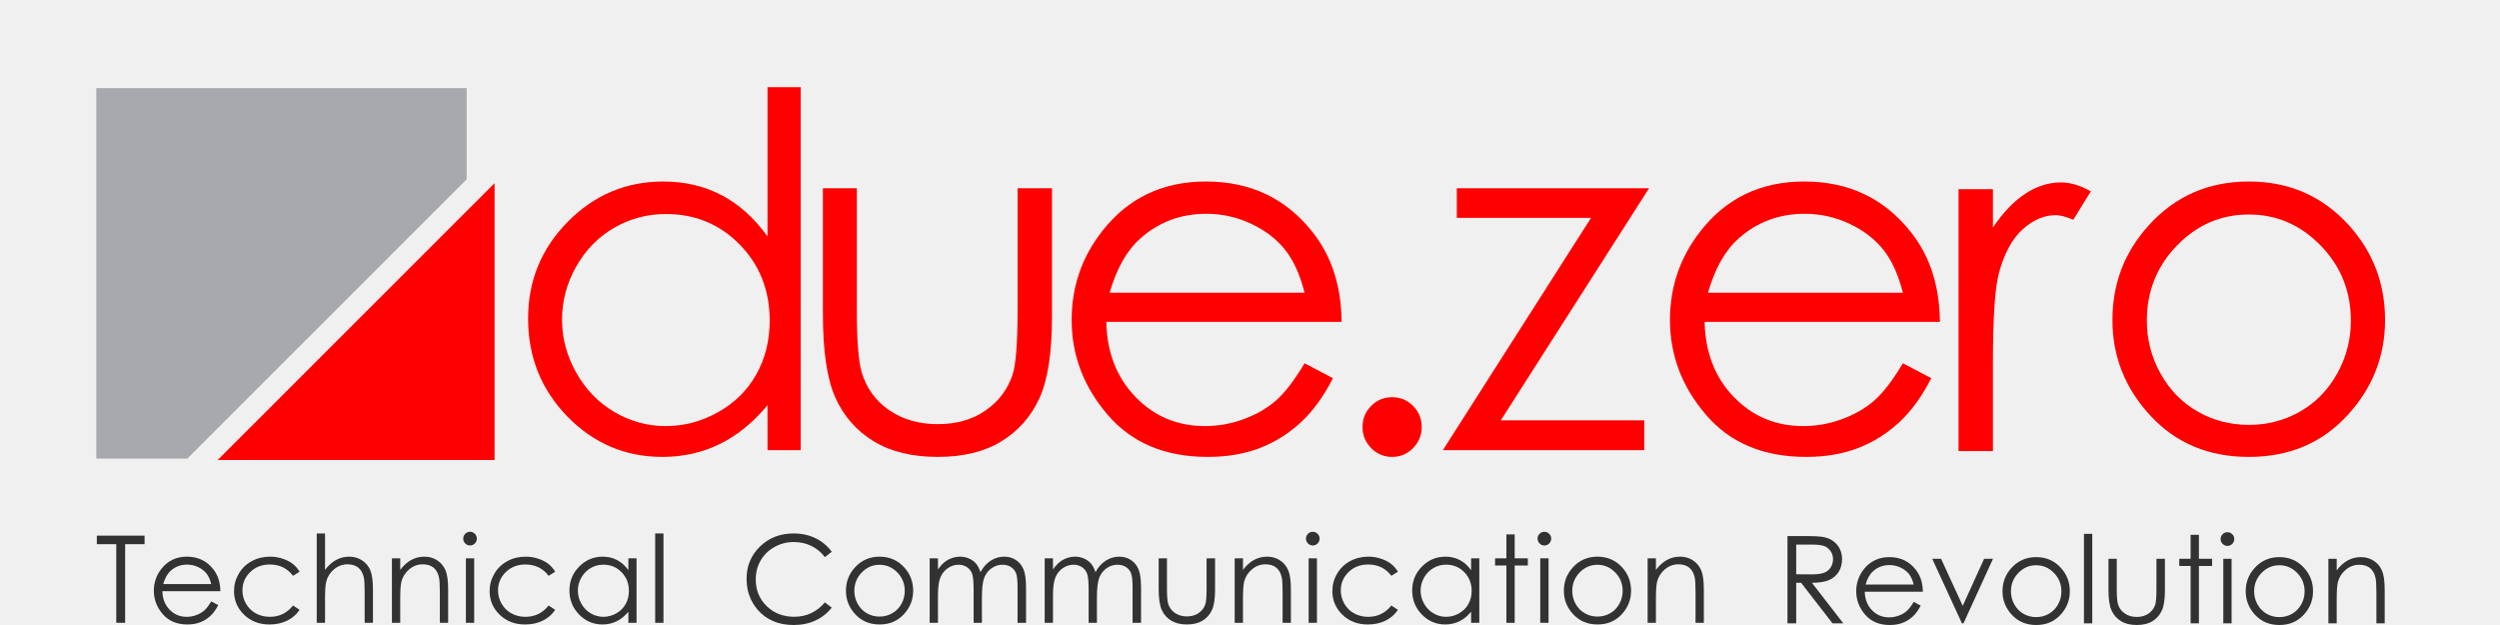
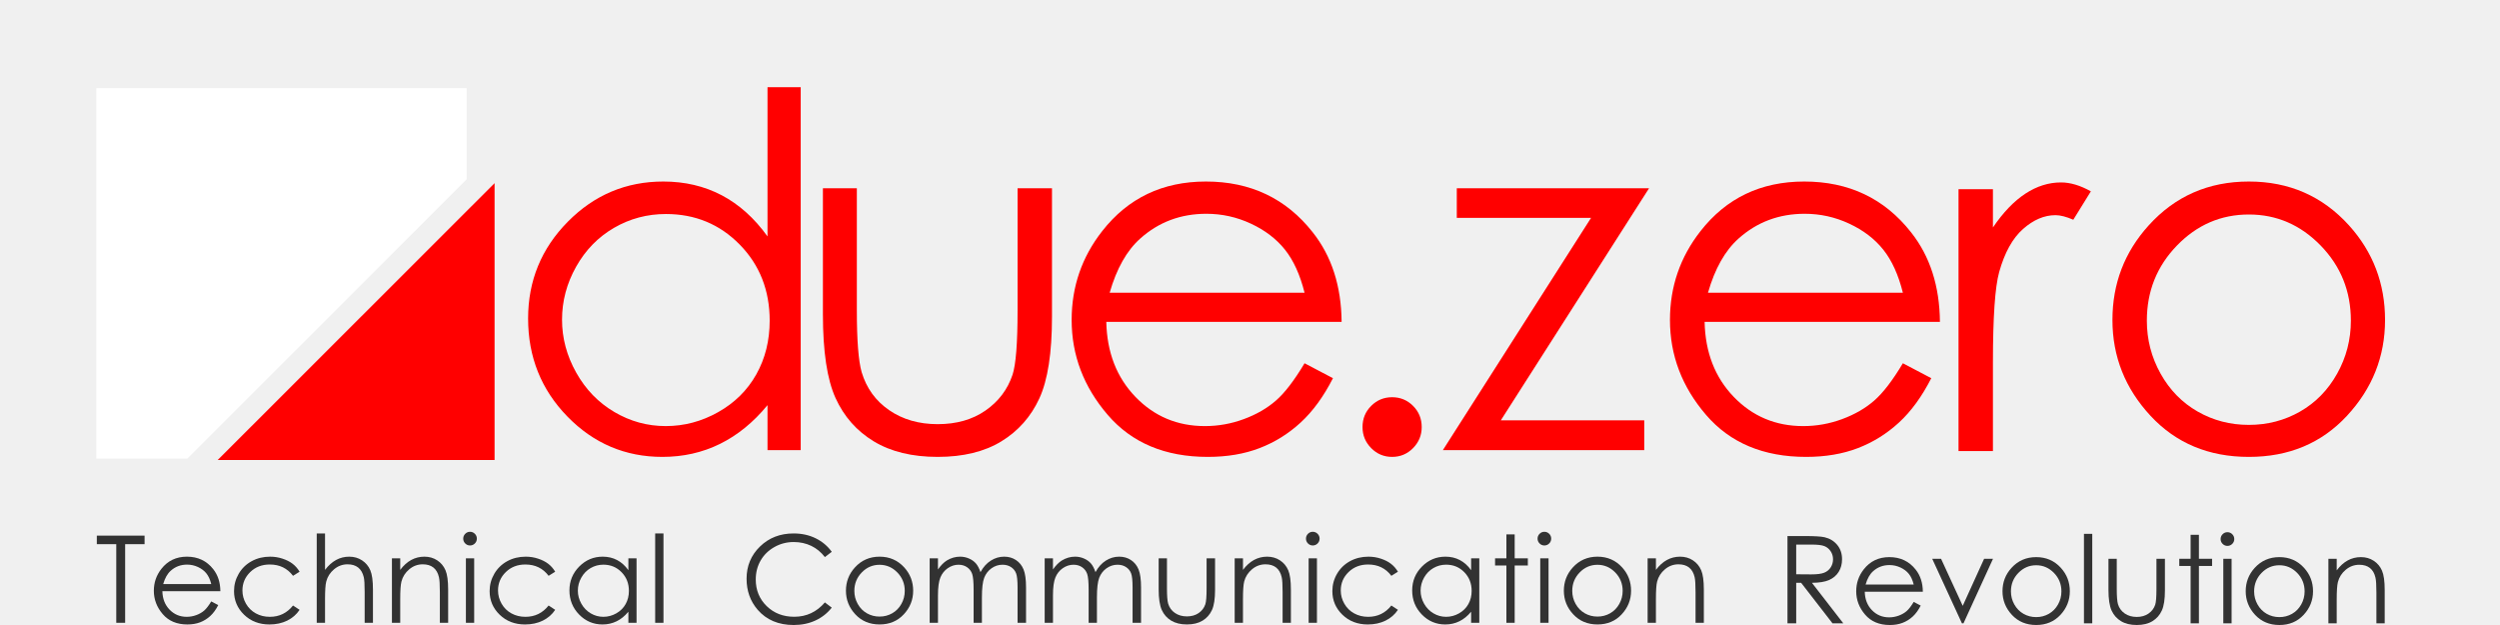
<svg xmlns="http://www.w3.org/2000/svg" version="1.2" baseProfile="tiny" x="0px" y="0px" width="566.93px" height="141.73px" viewBox="0 0 566.93 141.73" xml:space="preserve">
  <g id="QUADRATO">
-     <polygon fill="#A7A9AC" points="105.87,40.662 105.87,19.982 21.85,19.982 21.85,104.001 42.496,104.001  " />
+     <polygon fill="#FFFFFF" points="105.87,40.662 105.87,19.982 21.85,19.982 21.85,104.001 42.496,104.001  " />
  </g>
  <g id="TRIANGOLO">
    <polygon fill="#FF0000" points="112.202,41.538 112.202,104.311 49.391,104.311  " />
  </g>
  <g id="DUE.ZERO">
    <path fill="#FF0000" d="M181.653,19.768v82.315h-7.533V91.875c-3.202,3.895-6.796,6.824-10.781,8.789   c-3.984,1.965-8.342,2.947-13.073,2.947c-8.406,0-15.585-3.047-21.534-9.143c-5.951-6.096-8.925-13.511-8.925-22.244   c0-8.553,3.002-15.867,9.007-21.943c6.004-6.077,13.228-9.116,21.671-9.116c4.875,0,9.288,1.037,13.236,3.11   c3.949,2.074,7.415,5.187,10.399,9.336V19.768H181.653z M151.085,48.534c-4.258,0-8.188,1.046-11.791,3.139   s-6.469,5.031-8.598,8.816c-2.128,3.784-3.193,7.786-3.192,12.008c-0.001,4.187,1.073,8.188,3.22,12.009   c2.147,3.822,5.031,6.797,8.652,8.926s7.505,3.192,11.654,3.192c4.185,0,8.152-1.054,11.9-3.166   c3.748-2.11,6.632-4.966,8.652-8.569c2.02-3.603,3.029-7.66,3.029-12.172c0-6.879-2.265-12.629-6.795-17.25   C163.285,50.846,157.708,48.534,151.085,48.534" />
    <path fill="#FF0000" d="M186.689,42.693h7.696v27.729c0,6.769,0.365,11.427,1.092,13.976c1.092,3.639,3.175,6.514,6.251,8.623   c3.074,2.111,6.741,3.166,10.999,3.166c4.258,0,7.869-1.026,10.835-3.084c2.966-2.056,5.013-4.758,6.141-8.106   c0.764-2.292,1.146-7.149,1.146-14.574V42.693h7.806v29.148c0,8.189-0.955,14.357-2.865,18.506   c-1.911,4.148-4.786,7.396-8.625,9.744c-3.839,2.346-8.652,3.52-14.438,3.52c-5.786,0-10.617-1.174-14.493-3.52   c-3.875-2.348-6.769-5.623-8.679-9.826c-1.911-4.203-2.866-10.525-2.866-18.97V42.693z" />
    <path fill="#FF0000" d="M295.957,82.377l6.441,3.385c-2.111,4.149-4.55,7.496-7.315,10.045c-2.766,2.547-5.877,4.484-9.334,5.813   c-3.457,1.328-7.369,1.991-11.736,1.991c-9.68,0-17.25-3.174-22.708-9.525c-5.459-6.349-8.188-13.527-8.188-21.533   c0-7.533,2.31-14.248,6.932-20.143c5.859-7.497,13.701-11.245,23.527-11.245c10.116,0,18.195,3.839,24.236,11.519   c4.294,5.422,6.478,12.189,6.551,20.306h-53.386c0.146,6.913,2.347,12.581,6.605,17.004c4.258,4.421,9.516,6.631,15.776,6.631   c3.02,0,5.959-0.526,8.815-1.583c2.856-1.054,5.285-2.456,7.287-4.203C291.464,89.092,293.628,86.271,295.957,82.377    M295.957,66.385c-1.02-4.076-2.502-7.334-4.449-9.771s-4.521-4.404-7.724-5.895c-3.203-1.494-6.568-2.24-10.099-2.24   c-5.823,0-10.826,1.875-15.012,5.623c-3.057,2.729-5.368,6.824-6.933,12.283H295.957z" />
    <polygon fill="#FF0000" points="330.493,42.693 374.108,42.693 340.482,95.314 373.017,95.314 373.017,102.083 327.327,102.083   360.952,49.408 330.493,49.408  " />
    <path fill="#FF0000" d="M431.692,82.377l6.441,3.385c-2.111,4.149-4.549,7.496-7.314,10.045c-2.767,2.547-5.878,4.484-9.335,5.813   c-3.457,1.328-7.369,1.991-11.736,1.991c-9.68,0-17.249-3.174-22.708-9.525c-5.458-6.349-8.188-13.527-8.188-21.533   c0-7.533,2.311-14.248,6.933-20.143c5.858-7.497,13.701-11.245,23.526-11.245c10.117,0,18.196,3.839,24.237,11.519   c4.294,5.422,6.477,12.189,6.55,20.306h-53.385c0.145,6.913,2.347,12.581,6.604,17.004c4.258,4.421,9.516,6.631,15.775,6.631   c3.021,0,5.959-0.526,8.815-1.583c2.856-1.054,5.286-2.456,7.287-4.203C427.198,89.092,429.363,86.271,431.692,82.377    M431.692,66.385c-1.019-4.076-2.502-7.334-4.449-9.771c-1.945-2.438-4.521-4.404-7.724-5.895c-3.202-1.494-6.568-2.24-10.099-2.24   c-5.822,0-10.826,1.875-15.011,5.623c-3.058,2.729-5.368,6.824-6.933,12.283H431.692z" />
    <path fill="#FF0000" d="M444.315,42.9h7.806v8.679c2.329-3.42,4.785-5.978,7.369-7.669s5.277-2.539,8.079-2.539   c2.11,0,4.367,0.674,6.77,2.02l-3.985,6.441c-1.602-0.691-2.948-1.037-4.04-1.037c-2.547,0-5.004,1.047-7.369,3.139   s-4.167,5.34-5.404,9.744c-0.945,3.385-1.419,10.227-1.419,20.525v20.087h-7.806V42.9z" />
    <path fill="#FF0000" d="M510.184,41.165c9.134,0,16.703,3.312,22.708,9.935c5.458,6.041,8.188,13.191,8.188,21.453   c0,8.297-2.884,15.547-8.651,21.752c-5.769,6.205-13.183,9.307-22.244,9.307c-9.098,0-16.531-3.102-22.299-9.307   s-8.652-13.455-8.652-21.752c0-8.225,2.729-15.357,8.188-21.398C493.425,44.495,501.013,41.165,510.184,41.165 M510.184,48.643   c-6.332,0-11.772,2.349-16.321,7.043c-4.549,4.693-6.823,10.371-6.823,17.031c0,4.293,1.037,8.297,3.111,12.008   c2.074,3.713,4.876,6.578,8.406,8.599c3.529,2.019,7.405,3.028,11.627,3.028c4.221,0,8.097-1.01,11.627-3.028   c3.528-2.021,6.332-4.886,8.406-8.599c2.074-3.711,3.111-7.715,3.111-12.008c0-6.66-2.283-12.338-6.851-17.031   C521.91,50.991,516.479,48.643,510.184,48.643" />
  </g>
  <g id="PUNTINO">
    <path fill="#FF0000" d="M315.82,90.075c1.855,0,3.438,0.655,4.749,1.964c1.31,1.311,1.965,2.912,1.965,4.805   c0,1.855-0.655,3.447-1.965,4.776c-1.311,1.328-2.894,1.991-4.749,1.991c-1.856,0-3.438-0.663-4.749-1.991   c-1.311-1.329-1.965-2.921-1.965-4.776c0-1.893,0.654-3.494,1.965-4.805C312.382,90.73,313.964,90.075,315.82,90.075" />
  </g>
  <g id="PAYOFF">
    <g>
      <path fill="#323232" d="M21.968,123.403v-1.937H32.8v1.937h-4.408v17.83h-2.015v-17.83H21.968z" />
      <path fill="#323232" d="M47.924,136.382l1.586,0.835c-0.52,1.021-1.121,1.845-1.802,2.472c-0.682,0.626-1.449,1.104-2.301,1.431    c-0.853,0.326-1.815,0.49-2.892,0.49c-2.386,0-4.251-0.779-5.595-2.344c-1.346-1.564-2.019-3.33-2.019-5.302    c0-1.854,0.57-3.509,1.708-4.959c1.444-1.845,3.377-2.769,5.798-2.769c2.492,0,4.483,0.946,5.972,2.836    c1.058,1.336,1.596,3.002,1.614,4.998H36.838c0.036,1.7,0.579,3.091,1.628,4.177c1.049,1.087,2.346,1.63,3.89,1.63    c0.743,0,1.467-0.131,2.172-0.388c0.704-0.261,1.302-0.604,1.796-1.032C46.816,138.028,47.35,137.337,47.924,136.382z     M47.924,132.444c-0.25-1.001-0.616-1.804-1.097-2.405c-0.479-0.6-1.114-1.084-1.902-1.451c-0.79-0.367-1.62-0.55-2.489-0.55    c-1.436,0-2.67,0.462-3.7,1.386c-0.754,0.67-1.324,1.678-1.71,3.021H47.924z" />
      <path fill="#323232" d="M67.967,129.65l-1.492,0.927c-1.288-1.71-3.047-2.565-5.274-2.565c-1.78,0-3.26,0.57-4.436,1.718    c-1.177,1.145-1.766,2.536-1.766,4.175c0,1.064,0.271,2.064,0.812,3.006c0.541,0.94,1.285,1.669,2.229,2.188    c0.944,0.519,2.002,0.779,3.175,0.779c2.147,0,3.901-0.854,5.261-2.567l1.492,0.981c-0.698,1.053-1.638,1.869-2.816,2.45    c-1.177,0.578-2.519,0.868-4.023,0.868c-2.311,0-4.229-0.733-5.751-2.204c-1.524-1.47-2.285-3.256-2.285-5.36    c0-1.415,0.356-2.73,1.068-3.945c0.712-1.213,1.69-2.161,2.937-2.843c1.244-0.679,2.638-1.021,4.18-1.021    c0.968,0,1.901,0.146,2.801,0.444c0.901,0.294,1.664,0.681,2.292,1.156C66.995,128.312,67.527,128.915,67.967,129.65z" />
      <path fill="#323232" d="M71.857,120.97h1.882v8.263c0.761-1.003,1.599-1.752,2.512-2.251c0.914-0.496,1.904-0.745,2.97-0.745    c1.094,0,2.063,0.276,2.909,0.832c0.848,0.558,1.473,1.304,1.875,2.239c0.403,0.937,0.604,2.403,0.604,4.401v7.524h-1.88v-6.974    c0-1.686-0.068-2.809-0.203-3.374c-0.233-0.966-0.655-1.693-1.269-2.185c-0.614-0.486-1.419-0.73-2.413-0.73    c-1.138,0-2.156,0.377-3.058,1.129c-0.899,0.752-1.494,1.684-1.779,2.796c-0.181,0.715-0.269,2.043-0.269,3.978v5.36h-1.882    V120.97z" />
      <path fill="#323232" d="M88.917,126.613h1.881v2.619c0.752-1.003,1.585-1.752,2.499-2.251c0.914-0.496,1.908-0.745,2.983-0.745    c1.093,0,2.063,0.276,2.909,0.832c0.848,0.558,1.472,1.305,1.875,2.247c0.403,0.939,0.604,2.404,0.604,4.394v7.524h-1.882v-6.974    c0-1.686-0.069-2.809-0.209-3.374c-0.218-0.966-0.636-1.693-1.255-2.185c-0.618-0.486-1.424-0.73-2.419-0.73    c-1.138,0-2.156,0.377-3.057,1.129c-0.901,0.752-1.495,1.684-1.78,2.796c-0.181,0.723-0.27,2.052-0.27,3.978v5.36h-1.881V126.613z    " />
      <path fill="#323232" d="M106.628,120.593c0.429,0,0.794,0.153,1.098,0.457c0.303,0.304,0.454,0.671,0.454,1.102    c0,0.422-0.151,0.784-0.454,1.091c-0.304,0.302-0.669,0.454-1.098,0.454c-0.419,0-0.78-0.152-1.083-0.454    c-0.305-0.307-0.456-0.669-0.456-1.091c0-0.431,0.151-0.798,0.456-1.102C105.848,120.746,106.209,120.593,106.628,120.593z     M105.694,126.613h1.881v14.62h-1.881V126.613z" />
      <path fill="#323232" d="M125.952,129.65l-1.492,0.927c-1.288-1.71-3.047-2.565-5.274-2.565c-1.781,0-3.26,0.57-4.437,1.718    c-1.177,1.145-1.765,2.536-1.765,4.175c0,1.064,0.271,2.064,0.813,3.006c0.54,0.94,1.283,1.669,2.228,2.188    s2.001,0.779,3.174,0.779c2.147,0,3.902-0.854,5.262-2.567l1.492,0.981c-0.699,1.053-1.638,1.869-2.815,2.45    c-1.179,0.578-2.52,0.868-4.024,0.868c-2.312,0-4.229-0.733-5.752-2.204c-1.523-1.47-2.284-3.256-2.284-5.36    c0-1.415,0.356-2.73,1.067-3.945c0.713-1.213,1.691-2.161,2.937-2.843c1.245-0.679,2.639-1.021,4.18-1.021    c0.968,0,1.901,0.146,2.802,0.444c0.901,0.294,1.664,0.681,2.291,1.156C124.979,128.312,125.513,128.915,125.952,129.65z" />
      <path fill="#323232" d="M144.409,126.613v14.62h-1.854v-2.513c-0.789,0.959-1.673,1.681-2.655,2.163    c-0.979,0.485-2.054,0.726-3.217,0.726c-2.07,0-3.838-0.749-5.302-2.249c-1.464-1.502-2.197-3.327-2.197-5.477    c0-2.105,0.739-3.907,2.217-5.404c1.479-1.493,3.257-2.243,5.335-2.243c1.2,0,2.287,0.256,3.259,0.768    c0.973,0.509,1.825,1.274,2.561,2.297v-2.688H144.409z M136.89,128.051c-1.047,0-2.013,0.256-2.899,0.771    c-0.886,0.516-1.59,1.238-2.113,2.169c-0.524,0.932-0.785,1.915-0.785,2.951c0,1.031,0.264,2.016,0.792,2.955    c0.527,0.938,1.237,1.669,2.127,2.193s1.846,0.786,2.866,0.786c1.028,0,2.004-0.261,2.927-0.779    c0.921-0.519,1.63-1.222,2.126-2.106c0.497-0.886,0.745-1.885,0.745-2.993c0-1.69-0.557-3.106-1.671-4.241    C139.891,128.619,138.519,128.051,136.89,128.051z" />
      <path fill="#323232" d="M148.635,120.97h1.881v20.264h-1.881V120.97z" />
    </g>
    <g>
      <path fill="#323232" d="M188.694,125.136l-1.559,1.195c-0.86-1.12-1.893-1.968-3.097-2.548c-1.205-0.576-2.53-0.866-3.972-0.866    c-1.578,0-3.037,0.378-4.381,1.136c-1.343,0.757-2.385,1.773-3.123,3.051c-0.74,1.276-1.109,2.713-1.109,4.307    c0,2.41,0.825,4.422,2.479,6.035c1.652,1.61,3.737,2.418,6.255,2.418c2.769,0,5.084-1.084,6.948-3.253l1.559,1.185    c-0.986,1.252-2.215,2.223-3.688,2.908c-1.474,0.685-3.121,1.029-4.939,1.029c-3.459,0-6.187-1.152-8.184-3.456    c-1.676-1.943-2.513-4.291-2.513-7.041c0-2.894,1.015-5.328,3.043-7.301c2.031-1.979,4.571-2.965,7.627-2.965    c1.845,0,3.511,0.365,4.999,1.094C186.525,122.795,187.744,123.817,188.694,125.136z" />
      <path fill="#323232" d="M199.545,126.236c2.253,0,4.119,0.814,5.6,2.446c1.346,1.486,2.02,3.248,2.02,5.281    c0,2.04-0.712,3.829-2.134,5.354c-1.422,1.528-3.251,2.291-5.486,2.291c-2.244,0-4.076-0.763-5.5-2.291    c-1.421-1.525-2.133-3.314-2.133-5.354c0-2.024,0.673-3.78,2.02-5.268C195.413,127.058,197.283,126.236,199.545,126.236z     M199.539,128.078c-1.564,0-2.909,0.577-4.033,1.733s-1.686,2.554-1.686,4.191c0,1.059,0.256,2.044,0.769,2.957    c0.512,0.914,1.205,1.621,2.077,2.116c0.872,0.499,1.829,0.747,2.873,0.747c1.043,0,2-0.248,2.872-0.747    c0.872-0.495,1.564-1.202,2.077-2.116c0.512-0.913,0.768-1.898,0.768-2.957c0-1.638-0.564-3.035-1.692-4.191    C202.435,128.655,201.093,128.078,199.539,128.078z" />
      <path fill="#323232" d="M210.906,126.613h1.882v2.524c0.655-0.932,1.328-1.61,2.018-2.041c0.951-0.573,1.951-0.86,3-0.86    c0.708,0,1.382,0.139,2.018,0.417c0.637,0.277,1.156,0.646,1.561,1.107c0.404,0.464,0.753,1.125,1.049,1.984    c0.625-1.148,1.408-2.021,2.347-2.613c0.938-0.597,1.949-0.896,3.029-0.896c1.011,0,1.901,0.256,2.674,0.768    c0.773,0.509,1.347,1.222,1.723,2.134c0.376,0.915,0.564,2.286,0.564,4.113v7.982h-1.922v-7.982c0-1.567-0.112-2.645-0.335-3.232    c-0.223-0.585-0.605-1.06-1.145-1.416c-0.541-0.358-1.186-0.538-1.936-0.538c-0.911,0-1.743,0.269-2.498,0.807    c-0.754,0.538-1.305,1.254-1.654,2.149c-0.348,0.896-0.522,2.392-0.522,4.488v5.725h-1.881v-7.486c0-1.763-0.11-2.96-0.329-3.594    c-0.22-0.631-0.603-1.137-1.149-1.517c-0.546-0.382-1.196-0.572-1.948-0.572c-0.87,0-1.682,0.262-2.439,0.787    c-0.758,0.523-1.317,1.229-1.681,2.116c-0.362,0.886-0.543,2.243-0.543,4.069v6.196h-1.882V126.613z" />
      <path fill="#323232" d="M236.997,126.613h1.881v2.524c0.655-0.932,1.329-1.61,2.019-2.041c0.952-0.573,1.951-0.86,3-0.86    c0.708,0,1.381,0.139,2.018,0.417c0.638,0.277,1.157,0.646,1.561,1.107c0.404,0.464,0.753,1.125,1.049,1.984    c0.626-1.148,1.408-2.021,2.347-2.613c0.939-0.597,1.949-0.896,3.03-0.896c1.01,0,1.901,0.256,2.674,0.768    c0.774,0.509,1.347,1.222,1.724,2.134c0.375,0.915,0.563,2.286,0.563,4.113v7.982h-1.922v-7.982c0-1.567-0.111-2.645-0.335-3.232    c-0.223-0.585-0.604-1.06-1.145-1.416c-0.54-0.358-1.186-0.538-1.936-0.538c-0.911,0-1.742,0.269-2.498,0.807    c-0.754,0.538-1.305,1.254-1.654,2.149c-0.349,0.896-0.522,2.392-0.522,4.488v5.725h-1.881v-7.486c0-1.763-0.109-2.96-0.33-3.594    c-0.22-0.631-0.603-1.137-1.148-1.517c-0.546-0.382-1.196-0.572-1.949-0.572c-0.869,0-1.682,0.262-2.44,0.787    c-0.757,0.523-1.317,1.229-1.678,2.116c-0.364,0.886-0.545,2.243-0.545,4.069v6.196h-1.881V126.613z" />
      <path fill="#323232" d="M262.859,126.613h1.881v6.826c0,1.666,0.089,2.813,0.27,3.441c0.268,0.894,0.782,1.604,1.541,2.123    c0.758,0.519,1.662,0.778,2.71,0.778c1.051,0,1.941-0.253,2.672-0.759c0.731-0.507,1.236-1.172,1.514-1.996    c0.189-0.564,0.284-1.761,0.284-3.588v-6.826h1.921v7.176c0,2.016-0.235,3.534-0.705,4.557c-0.472,1.021-1.179,1.821-2.125,2.397    c-0.944,0.577-2.129,0.866-3.554,0.866c-1.424,0-2.614-0.289-3.567-0.866c-0.955-0.576-1.667-1.383-2.137-2.418    c-0.469-1.034-0.705-2.592-0.705-4.669V126.613z" />
      <path fill="#323232" d="M280.105,126.613h1.881v2.619c0.751-1.003,1.586-1.752,2.498-2.251c0.915-0.496,1.908-0.745,2.985-0.745    c1.092,0,2.063,0.276,2.908,0.832c0.848,0.558,1.471,1.305,1.875,2.247c0.402,0.939,0.604,2.404,0.604,4.394v7.524h-1.88v-6.974    c0-1.686-0.071-2.809-0.21-3.374c-0.218-0.966-0.638-1.693-1.254-2.185c-0.618-0.486-1.426-0.73-2.419-0.73    c-1.14,0-2.158,0.377-3.059,1.129c-0.9,0.752-1.495,1.684-1.781,2.796c-0.18,0.723-0.269,2.052-0.269,3.978v5.36h-1.881V126.613z" />
      <path fill="#323232" d="M297.816,120.593c0.429,0,0.793,0.153,1.097,0.457c0.303,0.304,0.454,0.671,0.454,1.102    c0,0.422-0.151,0.784-0.454,1.091c-0.304,0.302-0.668,0.454-1.097,0.454c-0.419,0-0.782-0.152-1.084-0.454    c-0.305-0.307-0.455-0.669-0.455-1.091c0-0.431,0.15-0.798,0.455-1.102C297.034,120.746,297.397,120.593,297.816,120.593z     M296.882,126.613h1.882v14.62h-1.882V126.613z" />
      <path fill="#323232" d="M317.14,129.65l-1.492,0.927c-1.289-1.71-3.047-2.565-5.275-2.565c-1.779,0-3.26,0.57-4.436,1.718    c-1.177,1.145-1.767,2.536-1.767,4.175c0,1.064,0.274,2.064,0.814,3.006c0.54,0.94,1.282,1.669,2.228,2.188    s2.003,0.779,3.175,0.779c2.148,0,3.901-0.854,5.261-2.567l1.492,0.981c-0.698,1.053-1.639,1.869-2.814,2.45    c-1.179,0.578-2.521,0.868-4.025,0.868c-2.313,0-4.229-0.733-5.752-2.204c-1.523-1.47-2.285-3.256-2.285-5.36    c0-1.415,0.356-2.73,1.069-3.945c0.712-1.213,1.689-2.161,2.935-2.843c1.246-0.679,2.639-1.021,4.181-1.021    c0.968,0,1.901,0.146,2.803,0.444c0.9,0.294,1.664,0.681,2.29,1.156C316.168,128.312,316.7,128.915,317.14,129.65z" />
      <path fill="#323232" d="M335.598,126.613v14.62h-1.855v-2.513c-0.787,0.959-1.674,1.681-2.652,2.163    c-0.982,0.485-2.057,0.726-3.221,0.726c-2.07,0-3.836-0.749-5.3-2.249c-1.466-1.502-2.198-3.327-2.198-5.477    c0-2.105,0.74-3.907,2.218-5.404c1.477-1.493,3.256-2.243,5.334-2.243c1.202,0,2.288,0.256,3.26,0.768    c0.971,0.509,1.824,1.274,2.56,2.297v-2.688H335.598z M328.078,128.051c-1.049,0-2.013,0.256-2.899,0.771    c-0.888,0.516-1.592,1.238-2.114,2.169c-0.523,0.932-0.785,1.915-0.785,2.951c0,1.031,0.264,2.016,0.792,2.955    c0.527,0.938,1.238,1.669,2.128,2.193s1.845,0.786,2.864,0.786c1.029,0,2.005-0.261,2.927-0.779    c0.923-0.519,1.631-1.222,2.128-2.106c0.497-0.886,0.744-1.885,0.744-2.993c0-1.69-0.557-3.106-1.67-4.241    C331.077,128.619,329.708,128.051,328.078,128.051z" />
      <path fill="#323232" d="M341.745,121.184h1.881v5.43h2.984v1.626h-2.984v12.994h-1.881v-12.994h-2.569v-1.626h2.569V121.184z" />
      <path fill="#323232" d="M350.357,120.593c0.429,0,0.795,0.153,1.098,0.457c0.304,0.304,0.454,0.671,0.454,1.102    c0,0.422-0.15,0.784-0.454,1.091c-0.303,0.302-0.669,0.454-1.098,0.454c-0.418,0-0.78-0.152-1.082-0.454    c-0.306-0.307-0.457-0.669-0.457-1.091c0-0.431,0.151-0.798,0.457-1.102C349.577,120.746,349.939,120.593,350.357,120.593z     M349.424,126.613h1.883v14.62h-1.883V126.613z" />
      <path fill="#323232" d="M362.413,126.236c2.252,0,4.117,0.814,5.601,2.446c1.344,1.486,2.018,3.248,2.018,5.281    c0,2.04-0.712,3.829-2.134,5.354c-1.422,1.528-3.251,2.291-5.484,2.291c-2.244,0-4.077-0.763-5.499-2.291    c-1.424-1.525-2.135-3.314-2.135-5.354c0-2.024,0.672-3.78,2.02-5.268C358.278,127.058,360.15,126.236,362.413,126.236z     M362.406,128.078c-1.565,0-2.909,0.577-4.034,1.733c-1.122,1.156-1.685,2.554-1.685,4.191c0,1.059,0.257,2.044,0.769,2.957    c0.512,0.914,1.206,1.621,2.076,2.116c0.873,0.499,1.831,0.747,2.874,0.747c1.042,0,1.999-0.248,2.871-0.747    c0.873-0.495,1.564-1.202,2.078-2.116c0.513-0.913,0.769-1.898,0.769-2.957c0-1.638-0.566-3.035-1.692-4.191    C365.304,128.655,363.96,128.078,362.406,128.078z" />
      <path fill="#323232" d="M373.788,126.613h1.881v2.619c0.751-1.003,1.585-1.752,2.498-2.251c0.915-0.496,1.908-0.745,2.984-0.745    c1.093,0,2.063,0.276,2.908,0.832c0.849,0.558,1.471,1.305,1.876,2.247c0.402,0.939,0.604,2.404,0.604,4.394v7.524h-1.882v-6.974    c0-1.686-0.069-2.809-0.208-3.374c-0.218-0.966-0.639-1.693-1.255-2.185c-0.618-0.486-1.424-0.73-2.42-0.73    c-1.139,0-2.157,0.377-3.057,1.129c-0.9,0.752-1.495,1.684-1.782,2.796c-0.18,0.723-0.268,2.052-0.268,3.978v5.36h-1.881V126.613z" />
    </g>
  </g>
  <g id="REVOLUTION">
    <g>
      <path fill="#323232" d="M405.512,121.561h3.944c2.199,0,3.687,0.089,4.467,0.269c1.178,0.271,2.132,0.848,2.868,1.733    c0.734,0.883,1.103,1.972,1.103,3.264c0,1.082-0.253,2.027-0.759,2.847c-0.508,0.816-1.232,1.435-2.174,1.852    c-0.943,0.419-2.243,0.631-3.902,0.639l7.118,9.191h-2.448l-7.119-9.191h-1.118v9.191h-1.979V121.561z M407.491,123.497v6.73    l3.41,0.027c1.322,0,2.296-0.126,2.933-0.378c0.634-0.251,1.128-0.652,1.481-1.204c0.355-0.552,0.533-1.169,0.533-1.851    c0-0.664-0.179-1.266-0.539-1.81c-0.359-0.544-0.834-0.932-1.416-1.164c-0.583-0.234-1.554-0.352-2.911-0.352H407.491z" />
      <path fill="#323232" d="M434.15,136.497l1.587,0.835c-0.521,1.023-1.122,1.848-1.805,2.478c-0.683,0.626-1.449,1.104-2.304,1.433    c-0.854,0.327-1.818,0.49-2.896,0.49c-2.389,0-4.255-0.781-5.604-2.349c-1.345-1.565-2.021-3.335-2.021-5.309    c0-1.857,0.571-3.511,1.711-4.965c1.444-1.849,3.383-2.772,5.806-2.772c2.495,0,4.489,0.945,5.979,2.838    c1.062,1.34,1.602,3.008,1.619,5.008h-13.178c0.039,1.7,0.58,3.094,1.632,4.183c1.051,1.087,2.35,1.63,3.894,1.63    c0.746,0,1.472-0.13,2.176-0.389c0.705-0.259,1.305-0.604,1.798-1.031C433.04,138.145,433.574,137.455,434.15,136.497z     M434.15,132.556c-0.253-1.006-0.617-1.809-1.099-2.41c-0.481-0.601-1.117-1.085-1.907-1.452c-0.79-0.368-1.619-0.554-2.49-0.554    c-1.439,0-2.673,0.464-3.708,1.388c-0.755,0.673-1.324,1.683-1.71,3.028H434.15z" />
      <path fill="#323232" d="M438.348,126.716h2.007l4.914,10.671l4.855-10.671h2.018l-6.702,14.639h-0.351L438.348,126.716z" />
      <path fill="#323232" d="M461.938,126.338c2.256,0,4.125,0.815,5.608,2.449c1.349,1.489,2.023,3.251,2.023,5.288    c0,2.045-0.713,3.834-2.137,5.364c-1.427,1.529-3.259,2.293-5.495,2.293c-2.247,0-4.082-0.764-5.506-2.293    c-1.425-1.53-2.139-3.319-2.139-5.364c0-2.028,0.675-3.787,2.022-5.276C457.799,127.158,459.674,126.338,461.938,126.338z     M461.932,128.182c-1.566,0-2.911,0.58-4.038,1.736c-1.125,1.157-1.688,2.556-1.688,4.199c0,1.057,0.257,2.045,0.771,2.959    c0.513,0.915,1.205,1.621,2.08,2.12c0.873,0.497,1.831,0.747,2.875,0.747s2.004-0.25,2.877-0.747    c0.872-0.499,1.567-1.205,2.08-2.12c0.514-0.914,0.769-1.902,0.769-2.959c0-1.644-0.564-3.042-1.693-4.199    C464.832,128.762,463.49,128.182,461.932,128.182z" />
      <path fill="#323232" d="M472.772,121.063h1.883v20.292h-1.883V121.063z" />
      <path fill="#323232" d="M478.33,126.716h1.884v6.836c0,1.667,0.091,2.816,0.269,3.442c0.271,0.897,0.784,1.607,1.545,2.128    c0.759,0.521,1.663,0.78,2.715,0.78c1.051,0,1.943-0.254,2.675-0.761c0.733-0.504,1.238-1.172,1.517-1.999    c0.188-0.564,0.282-1.762,0.282-3.591v-6.836h1.924v7.185c0,2.019-0.233,3.539-0.706,4.562c-0.47,1.023-1.181,1.824-2.125,2.402    c-0.948,0.579-2.134,0.868-3.561,0.868s-2.616-0.289-3.571-0.868c-0.956-0.578-1.669-1.387-2.142-2.423    c-0.469-1.035-0.705-2.596-0.705-4.676V126.716z" />
      <path fill="#323232" d="M496.967,121.278h1.885v5.438h2.987v1.627h-2.987v13.012h-1.885v-13.012h-2.569v-1.627h2.569V121.278z" />
      <path fill="#323232" d="M505.318,120.686c0.429,0,0.793,0.151,1.098,0.456c0.304,0.305,0.457,0.675,0.457,1.106    c0,0.422-0.153,0.785-0.457,1.089c-0.305,0.304-0.669,0.456-1.098,0.456c-0.421,0-0.782-0.152-1.086-0.456    c-0.305-0.304-0.457-0.667-0.457-1.089c0-0.432,0.152-0.802,0.457-1.106C504.536,120.837,504.897,120.686,505.318,120.686z     M504.383,126.716h1.883v14.639h-1.883V126.716z" />
      <path fill="#323232" d="M517.113,126.338c2.257,0,4.124,0.815,5.606,2.449c1.35,1.489,2.023,3.251,2.023,5.288    c0,2.045-0.711,3.834-2.136,5.364c-1.425,1.529-3.258,2.293-5.494,2.293c-2.248,0-4.081-0.764-5.507-2.293    c-1.424-1.53-2.138-3.319-2.138-5.364c0-2.028,0.674-3.787,2.021-5.276C512.974,127.158,514.848,126.338,517.113,126.338z     M517.107,128.182c-1.567,0-2.913,0.58-4.039,1.736c-1.125,1.157-1.689,2.556-1.689,4.199c0,1.057,0.258,2.045,0.772,2.959    c0.513,0.915,1.206,1.621,2.08,2.12c0.873,0.497,1.83,0.747,2.876,0.747c1.043,0,2.003-0.25,2.876-0.747    c0.873-0.499,1.567-1.205,2.079-2.12c0.514-0.914,0.768-1.902,0.768-2.959c0-1.644-0.563-3.042-1.69-4.199    C520.008,128.762,518.665,128.182,517.107,128.182z" />
      <path fill="#323232" d="M528.229,126.716h1.884v2.624c0.753-1.006,1.587-1.757,2.503-2.255c0.915-0.498,1.91-0.747,2.986-0.747    c1.097,0,2.069,0.276,2.915,0.834c0.848,0.558,1.475,1.306,1.875,2.247c0.406,0.942,0.608,2.409,0.608,4.4v7.535h-1.884v-6.983    c0-1.687-0.071-2.812-0.212-3.377c-0.216-0.971-0.635-1.698-1.254-2.188s-1.427-0.733-2.422-0.733    c-1.141,0-2.161,0.377-3.062,1.131c-0.903,0.753-1.499,1.687-1.786,2.799c-0.178,0.726-0.269,2.054-0.269,3.982v5.369h-1.884    V126.716z" />
    </g>
  </g>
</svg>
